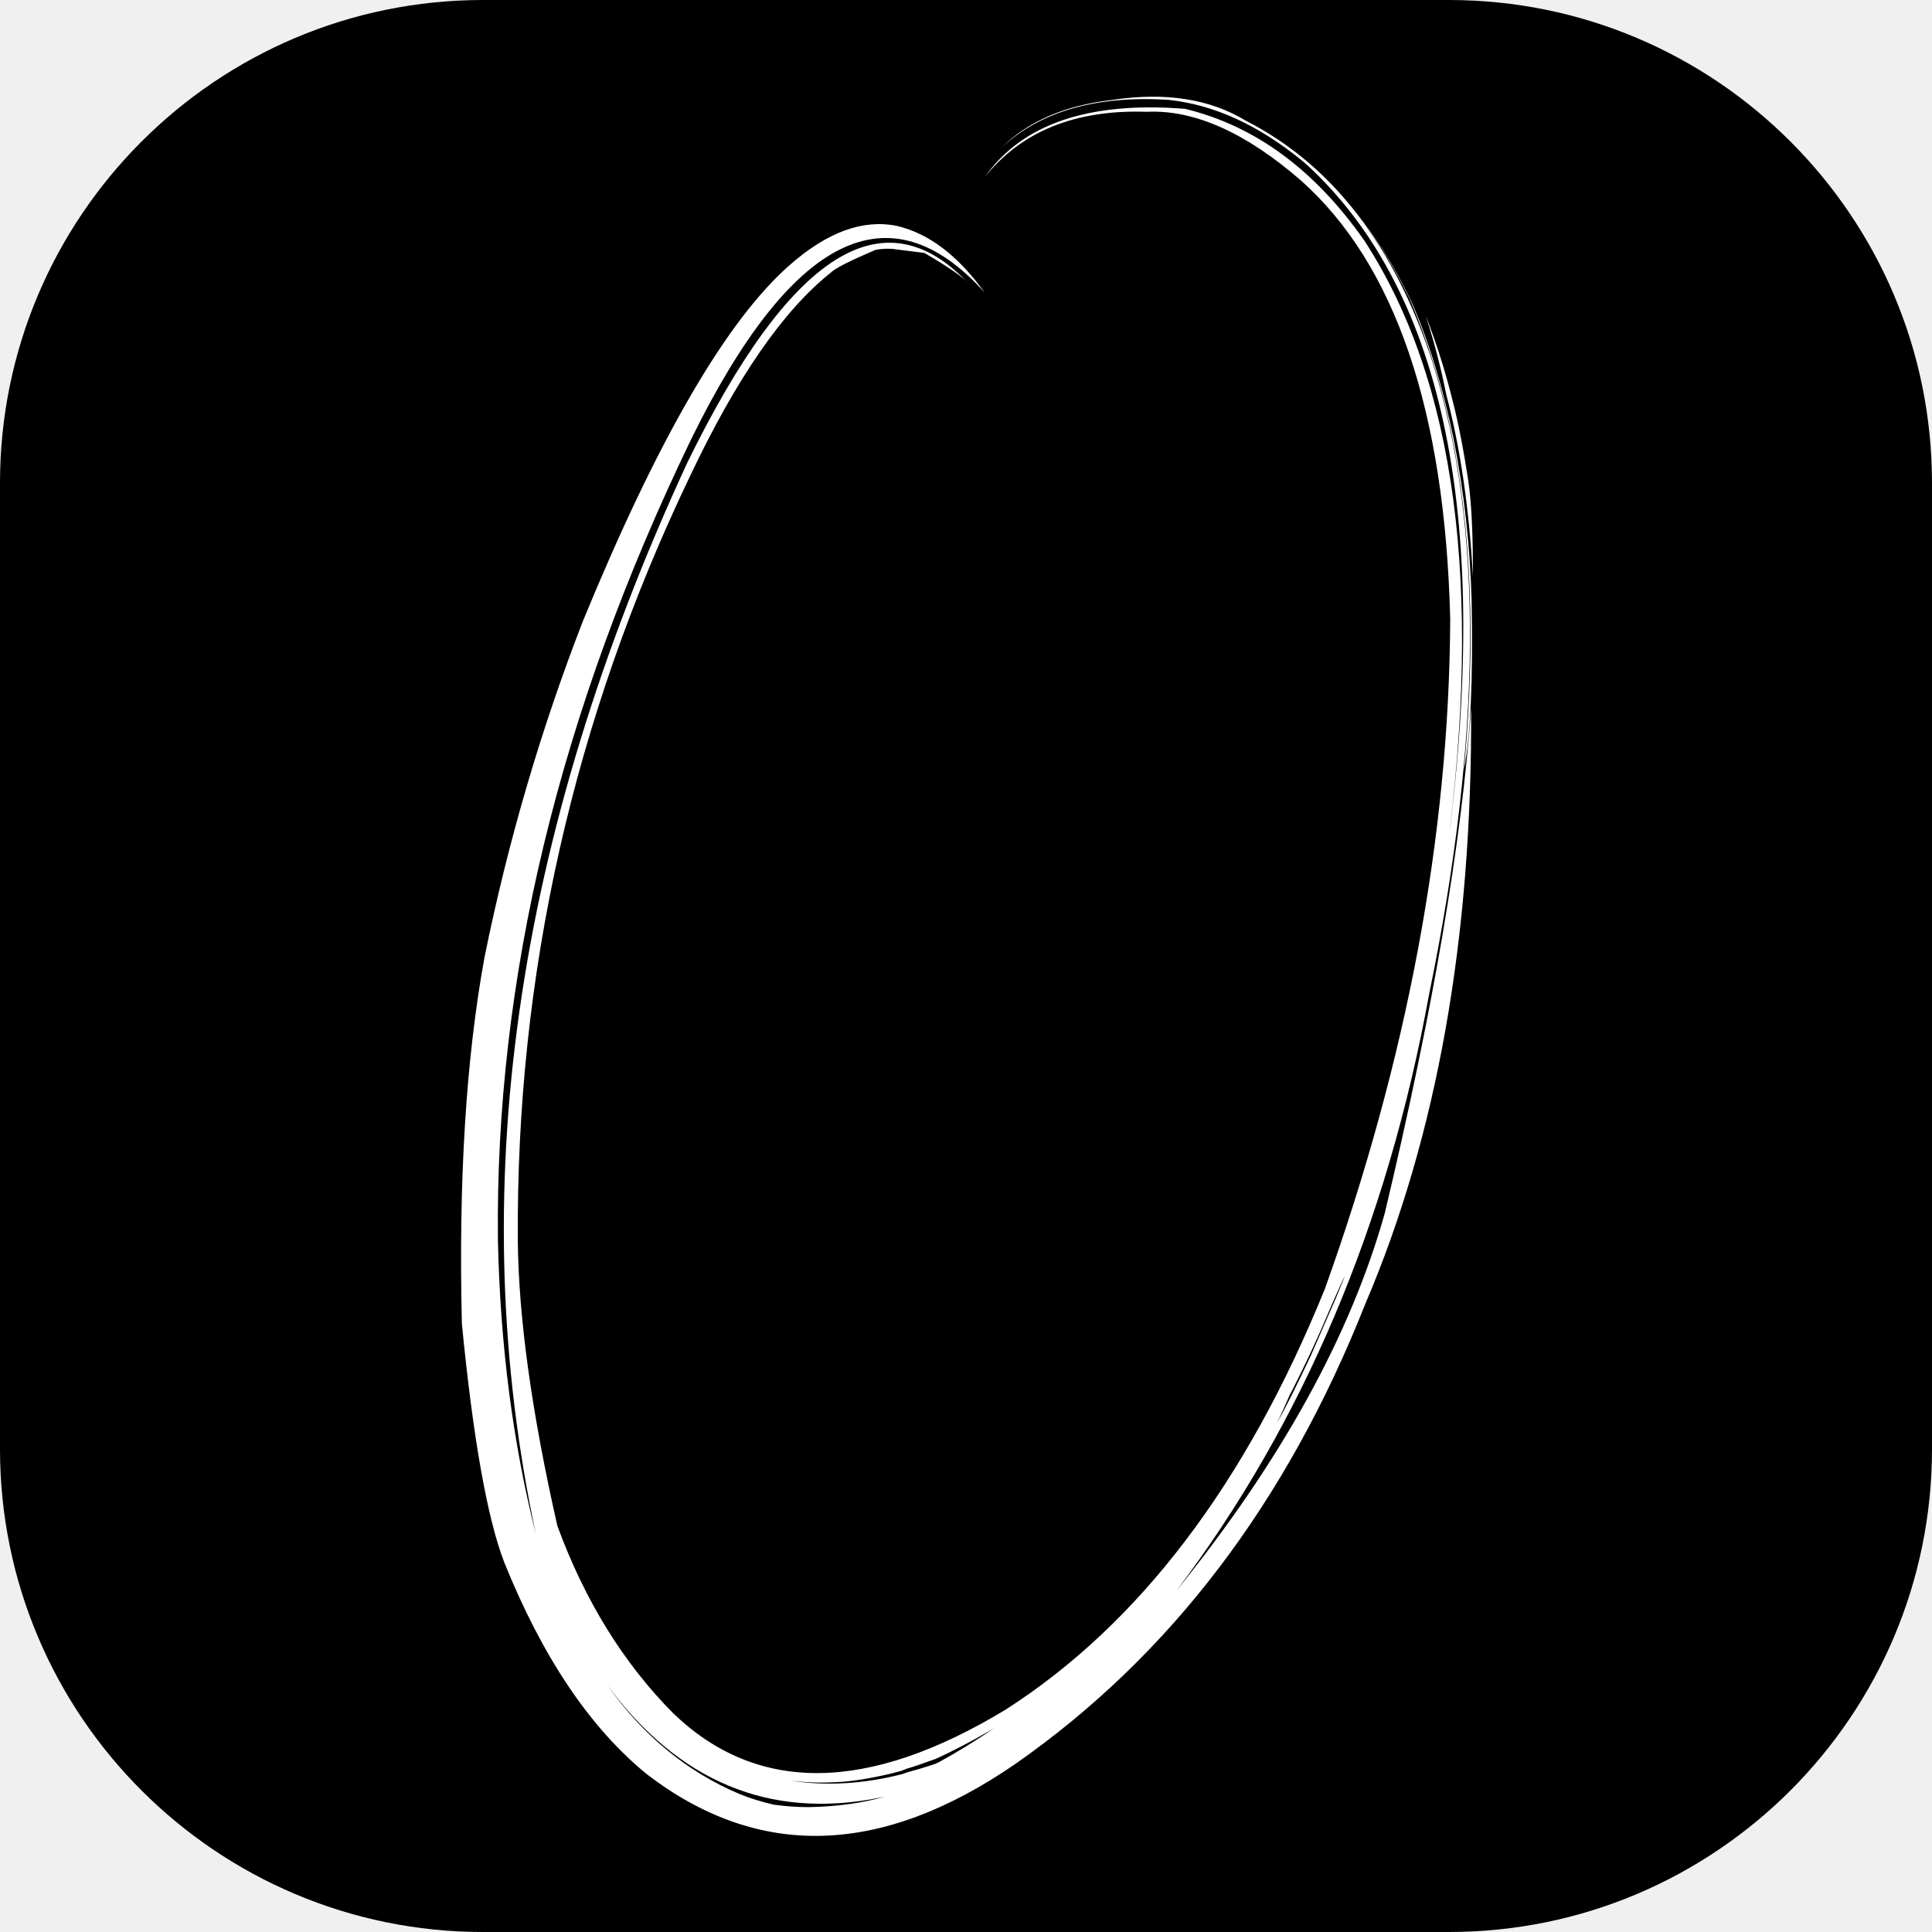
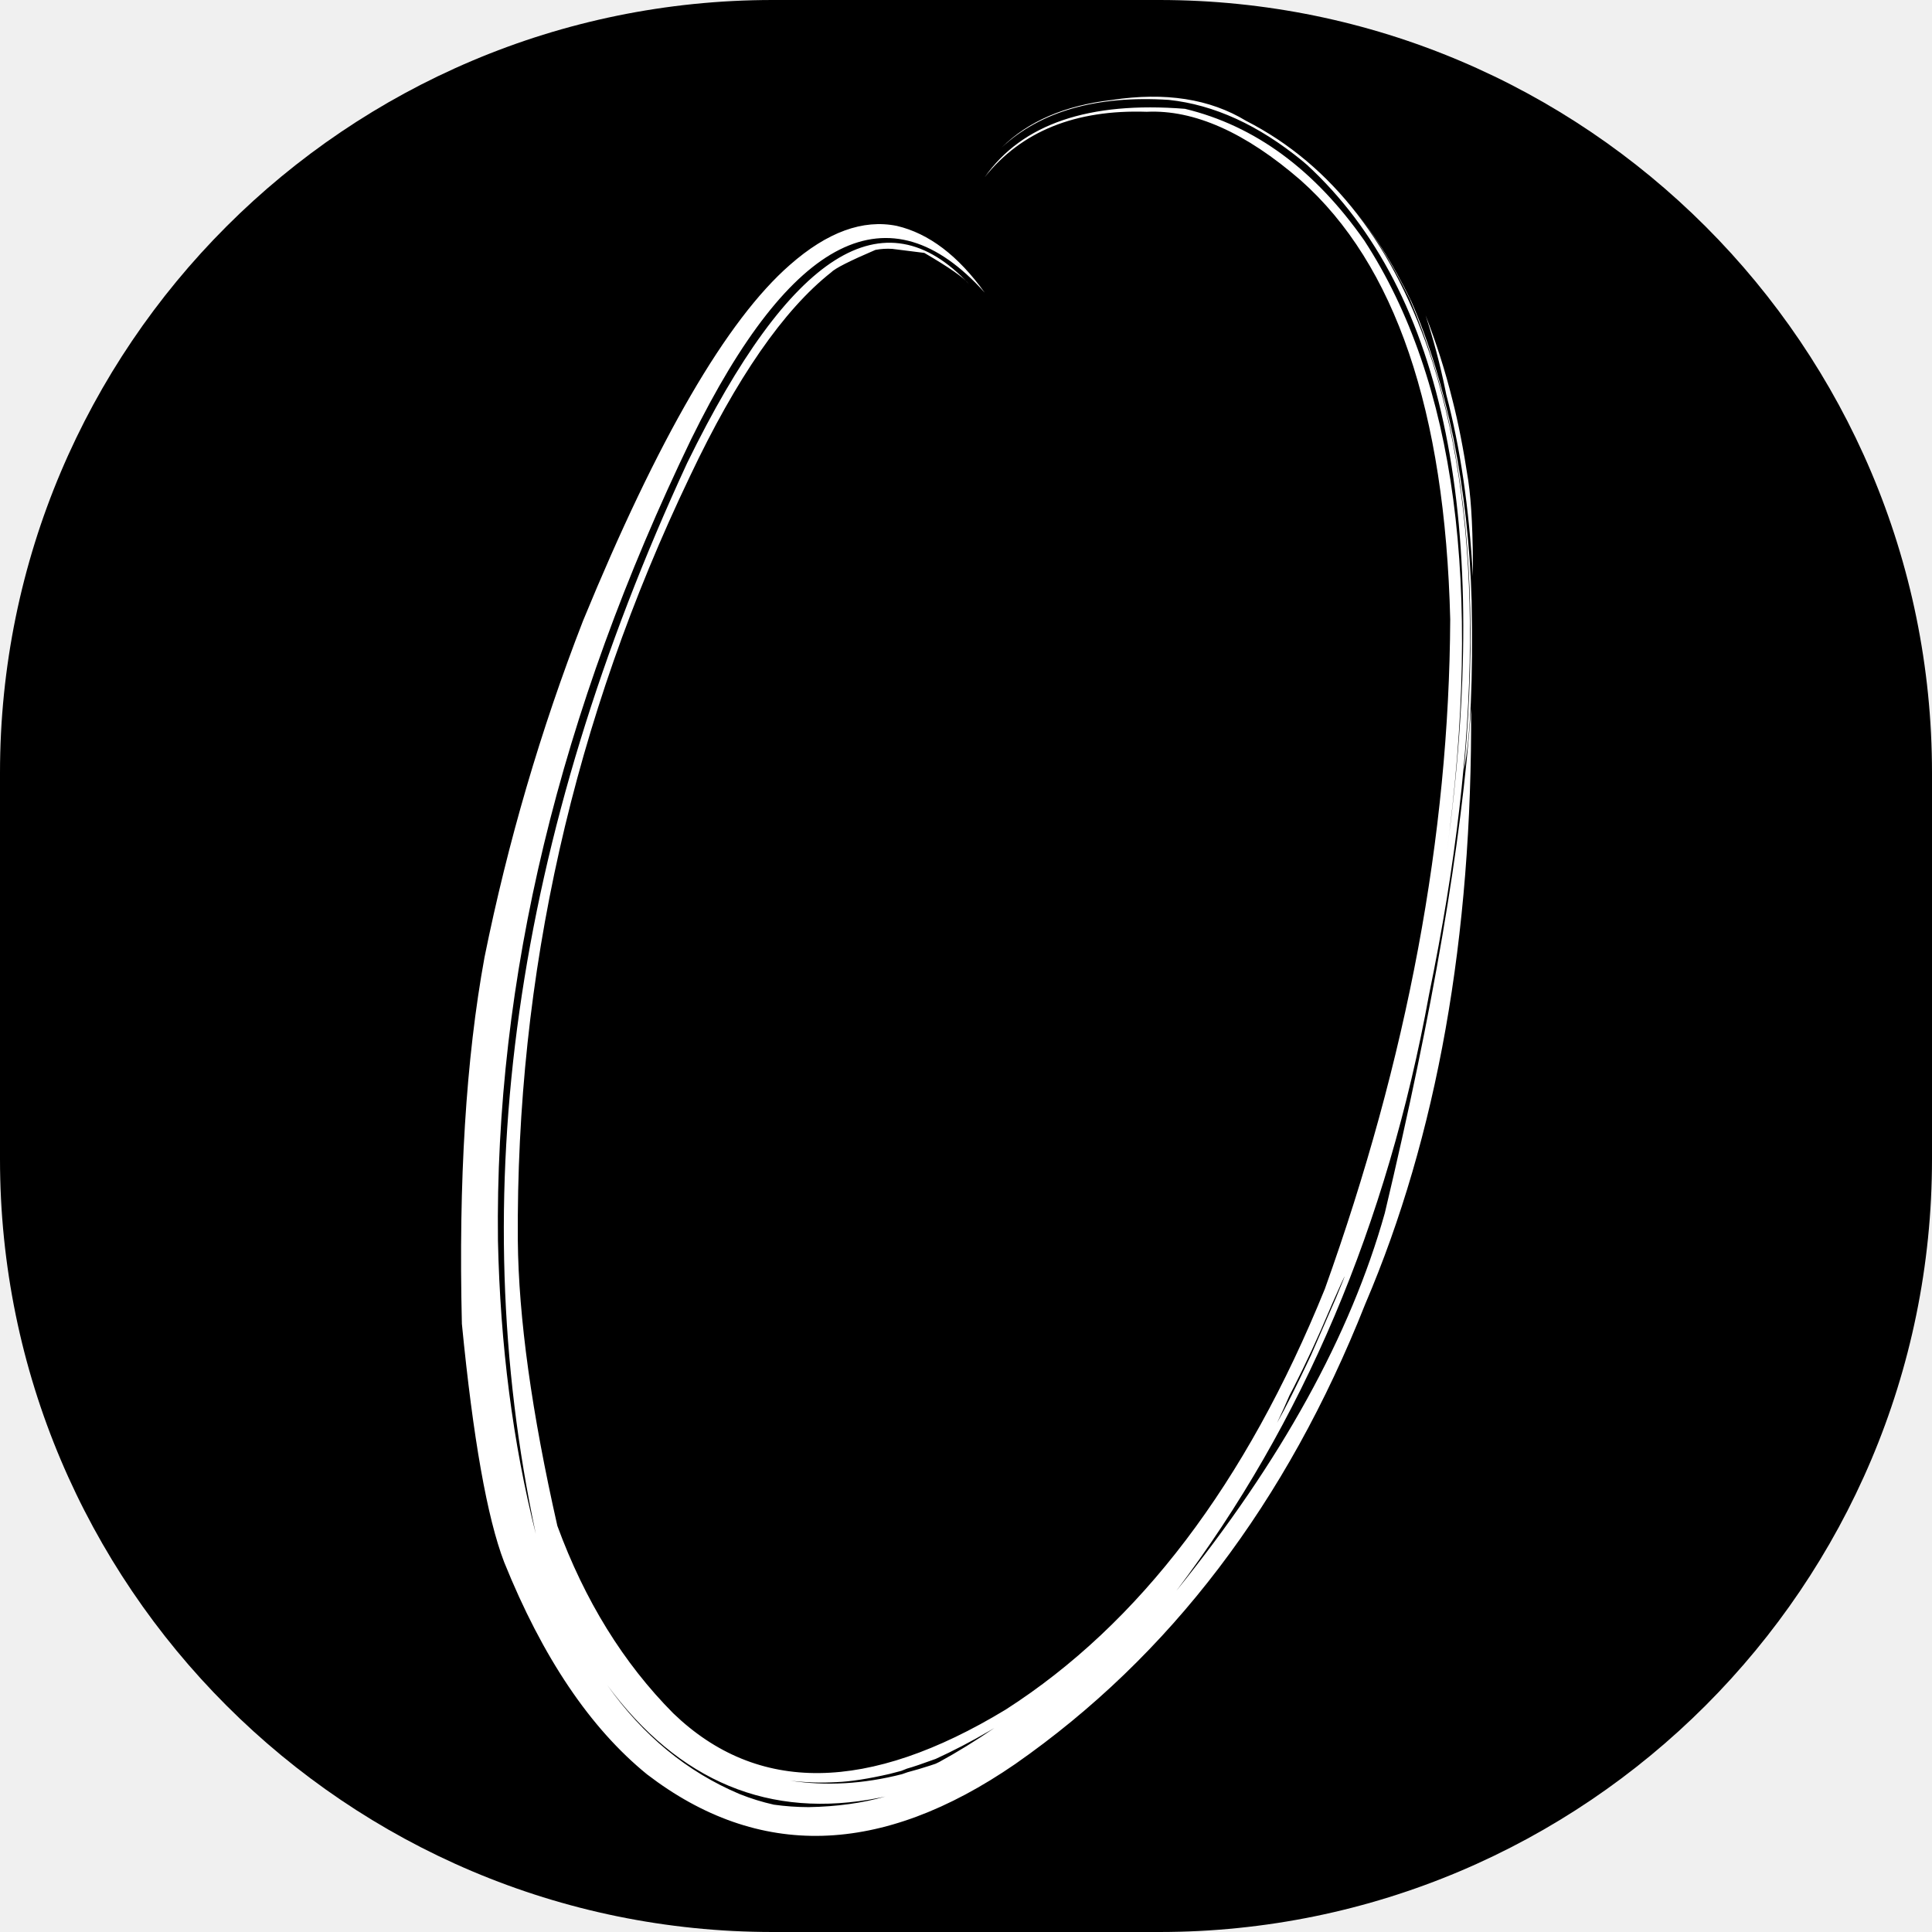
<svg xmlns="http://www.w3.org/2000/svg" width="100%" height="100%" viewBox="0 0 1000 1000" version="1.1" xml:space="preserve" style="fill-rule:evenodd;clip-rule:evenodd;stroke-linejoin:round;stroke-miterlimit:2;">
-   <path d="M1000,250l0,500c0,137.979 -112.021,250 -250,250l-500,0c-137.979,0 -250,-112.021 -250,-250l0,-500c0,-137.979 112.021,-250 250,-250l500,0c137.979,0 250,112.021 250,250Z" />
-   <path d="M676.459,85.3l-2.392,-2.041c-22.646,-18.525 -45.675,-29.045 -69.085,-31.562c-37.461,-2.372 -66.319,5.865 -86.575,24.713c13.665,-13.608 32.71,-21.831 57.135,-24.669c27.563,-4.181 50.698,-0.584 69.406,10.79c44.685,22.836 76.921,64.652 96.708,125.447c26.242,83.998 25.582,192.93 -1.981,326.794c-21.68,119.006 -65.269,221.872 -130.769,308.6c54.187,-67.117 90.143,-132.281 107.87,-195.494c24.846,-104.361 39.739,-191.479 44.681,-261.354c0.616,118.707 -17.649,221.51 -54.796,308.409c-40.672,102.845 -101.058,182.214 -181.157,238.106c-69.402,47.757 -132.929,49.549 -190.581,5.378c-29.445,-23.939 -54.104,-60.566 -73.979,-109.881c-8.786,-22.914 -16.078,-64.029 -21.876,-123.347c-1.786,-74.069 2.119,-137.304 11.715,-189.705c12.094,-59.714 29.082,-117.743 50.965,-174.089c38.778,-94.371 74.476,-155.798 107.094,-184.28c19.349,-17.012 37.797,-23.743 55.344,-20.194c16.593,3.891 31.749,15.395 45.47,34.513c-49.371,-54.98 -100.006,-29.686 -151.904,75.883c-68.301,141.379 -101.639,279.662 -100.014,414.847c1.186,54.146 7.714,104.721 19.584,151.726c-37.443,-175.62 -11.316,-360.389 78.38,-554.305c53.21,-108.901 101.839,-139.742 145.886,-92.523c-2.595,-3.271 -10.309,-8.656 -23.145,-16.156l-16.628,-2.092c-2.934,-0.183 -5.829,-0.007 -8.685,0.528c-13.404,5.739 -21.057,9.625 -22.959,11.661c-24.585,19.409 -48.933,54.574 -73.045,105.496c-60.348,126.023 -90.05,257.866 -89.104,395.528c0.366,39.889 7.186,89.136 20.461,147.74c14.199,38.716 34.202,71.067 60.008,97.051c43.517,41.884 100.884,41.229 172.102,-1.965c69.273,-44.428 124.324,-117.001 165.154,-217.721c42.691,-119.115 64.32,-234.644 64.886,-346.587c-2.69,-107.996 -28.481,-183.735 -77.371,-227.217c-28.617,-24.812 -55.191,-36.635 -79.722,-35.469c-36.87,-1.223 -64.815,10.047 -83.836,33.81c19.326,-27.508 53.868,-39.289 103.629,-35.342c36.188,8.747 67.129,31.47 92.822,68.169c47.235,72.501 61.388,178.715 42.459,318.643c23.627,-172.559 -0.424,-291.838 -72.154,-357.838m-218.175,844.572l-3.211,0.672c-56.723,11.224 -103.644,-8.223 -140.763,-58.34c18.465,26.082 41.28,44.872 68.444,56.37c5.77,2.316 11.699,4.156 17.787,5.52c6.008,0.835 12.023,1.258 18.043,1.271c14.607,-0.262 27.84,-2.093 39.7,-5.493m56.438,-35.482l-2.748,1.62c-9.418,5.467 -18.635,10.263 -27.653,14.389c-6.902,2.527 -11.856,4.202 -14.863,5.026l-2.923,1.162c-2.021,0.565 -4.026,1.09 -6.015,1.575c-11.124,2.557 -20.255,3.975 -27.392,4.254c-8.127,0.481 -16.181,0.226 -24.163,-0.767c18.585,2.876 37.883,1.764 57.894,-3.337l2.869,-1c3.895,-1.029 7.77,-2.173 11.625,-3.432l2.903,-0.968l1.909,-0.925c9.087,-4.953 18.606,-10.819 28.557,-17.597m174.709,-219.325l-1.275,2.993c-23.258,55.408 -52.947,103.848 -89.066,145.32c-33.806,37.951 -71.722,66.513 -113.749,85.685c-37.556,14.577 -70.793,16.286 -99.712,5.128c-30.115,-11.589 -55.976,-37.073 -77.582,-76.449c43.347,77.05 102.177,100.476 176.49,70.279c41.096,-18.883 78.546,-47.356 112.349,-85.42c27.33,-30.613 53.985,-71.606 79.965,-122.979c-6.216,15.519 -11.49,27.788 -15.823,36.809c4.278,-7.557 10.112,-19.184 17.504,-34.879l13.021,-29.892c6.465,-15.596 5.758,-14.461 -2.121,3.404m68.303,-276.415l0.296,-3.244c5.799,-64.629 3.451,-122.09 -7.045,-172.385c-4.81,-23.439 -11.871,-46.105 -21.182,-67.999c-9.878,-20.18 -20.752,-37.248 -32.621,-51.202c12.53,14.743 23.61,32.087 33.242,52.031c9.107,20.831 16.415,44.561 21.923,71.19c5.48,27.767 8.606,55.84 9.379,84.217c0.76,40.693 -0.571,69.824 -3.993,87.391m-9.136,-194.38l-0.566,-2.783c-2.694,-13.041 -6.077,-25.799 -10.151,-38.274c5.569,14.289 10.201,28.882 13.896,43.777c3.005,11.656 5.742,25.618 8.209,41.884c1.666,11.444 2.461,27.918 2.386,49.422c-1.968,-35.446 -6.559,-66.788 -13.773,-94.026" style="fill:#fff;fill-rule:nonzero;" />
+   <path d="M1000,400L1000,600C1000,820.766 820.766,1000 600,1000L400,1000C179.234,1000 0,820.766 0,600L0,400C0,179.234 179.234,0 400,0L600,0C820.766,0 1000,179.234 1000,400Z" />
+   <path d="M676.459,85.3L674.067,83.259C651.421,64.734 628.392,54.214 604.982,51.697C567.521,49.325 538.663,57.562 518.407,76.41C532.072,62.802 551.117,54.579 575.542,51.741C603.105,47.56 626.24,51.157 644.948,62.531C689.633,85.367 721.869,127.183 741.656,187.978C767.898,271.976 767.238,380.908 739.675,514.772C717.995,633.778 674.406,736.644 608.906,823.372C663.093,756.255 699.049,691.091 716.776,627.878C741.622,523.517 756.515,436.399 761.457,366.524C762.073,485.231 743.808,588.034 706.661,674.933C665.989,777.778 605.603,857.147 525.504,913.039C456.102,960.796 392.575,962.588 334.923,918.417C305.478,894.478 280.819,857.851 260.944,808.536C252.158,785.622 244.866,744.507 239.068,685.189C237.282,611.12 241.187,547.885 250.783,495.484C262.877,435.77 279.865,377.741 301.748,321.395C340.526,227.024 376.224,165.597 408.842,137.115C428.191,120.103 446.639,113.372 464.186,116.921C480.779,120.812 495.935,132.316 509.656,151.434C460.285,96.454 409.65,121.748 357.752,227.317C289.451,368.696 256.113,506.979 257.738,642.164C258.924,696.31 265.452,746.885 277.322,793.89C239.879,618.27 266.006,433.501 355.702,239.585C408.912,130.684 457.541,99.843 501.588,147.062C498.993,143.791 491.279,138.406 478.443,130.906L461.815,128.814C458.881,128.631 455.986,128.807 453.13,129.342C439.726,135.081 432.073,138.967 430.171,141.003C405.586,160.412 381.238,195.577 357.126,246.499C296.778,372.522 267.076,504.365 268.022,642.027C268.388,681.916 275.208,731.163 288.483,789.767C302.682,828.483 322.685,860.834 348.491,886.818C392.008,928.702 449.375,928.047 520.593,884.853C589.866,840.425 644.917,767.852 685.747,667.132C728.438,548.017 750.067,432.488 750.633,320.545C747.943,212.549 722.152,136.81 673.262,93.328C644.645,68.516 618.071,56.693 593.54,57.859C556.67,56.636 528.725,67.906 509.704,91.669C529.03,64.161 563.572,52.38 613.333,56.327C649.521,65.074 680.462,87.797 706.155,124.496C753.39,196.997 767.543,303.211 748.614,443.139C772.241,270.58 748.19,151.301 676.46,85.301M458.285,929.873L455.074,930.545C398.351,941.769 351.43,922.322 314.311,872.205C332.776,898.287 355.591,917.077 382.755,928.575C388.525,930.891 394.454,932.731 400.542,934.095C406.55,934.93 412.565,935.353 418.585,935.366C433.192,935.104 446.425,933.273 458.285,929.873M514.723,894.391L511.975,896.011C502.557,901.478 493.34,906.274 484.322,910.4C477.42,912.927 472.466,914.602 469.459,915.426L466.536,916.588C464.515,917.153 462.51,917.678 460.521,918.163C449.397,920.72 440.266,922.138 433.129,922.417C425.002,922.898 416.948,922.643 408.966,921.65C427.551,924.526 446.849,923.414 466.86,918.313L469.729,917.313C473.624,916.284 477.499,915.14 481.354,913.881L484.257,912.913L486.166,911.988C495.253,907.035 504.772,901.169 514.723,894.391M689.432,675.066L688.157,678.059C664.899,733.467 635.21,781.907 599.091,823.379C565.285,861.33 527.369,889.892 485.342,909.064C447.786,923.641 414.549,925.35 385.63,914.192C355.515,902.603 329.654,877.119 308.048,837.743C351.395,914.793 410.225,938.219 484.538,908.022C525.634,889.139 563.084,860.666 596.887,822.602C624.217,791.989 650.872,750.996 676.852,699.623C670.636,715.142 665.362,727.411 661.029,736.432C665.307,728.875 671.141,717.248 678.533,701.553L691.554,671.661C698.019,656.065 697.312,657.2 689.433,675.065M757.736,398.65L758.032,395.406C763.831,330.777 761.483,273.316 750.987,223.021C746.177,199.582 739.116,176.916 729.805,155.022C719.927,134.842 709.053,117.774 697.184,103.82C709.714,118.563 720.794,135.907 730.426,155.851C739.533,176.682 746.841,200.412 752.349,227.041C757.829,254.808 760.955,282.881 761.728,311.258C762.488,351.951 761.157,381.082 757.735,398.649M748.599,204.269L748.033,201.486C745.339,188.445 741.956,175.687 737.882,163.212C743.451,177.501 748.083,192.094 751.778,206.989C754.783,218.645 757.52,232.607 759.987,248.873C761.653,260.317 762.448,276.791 762.373,298.295C760.405,262.849 755.814,231.507 748.6,204.269" style="fill:white;fill-rule:nonzero;" />
</svg>
